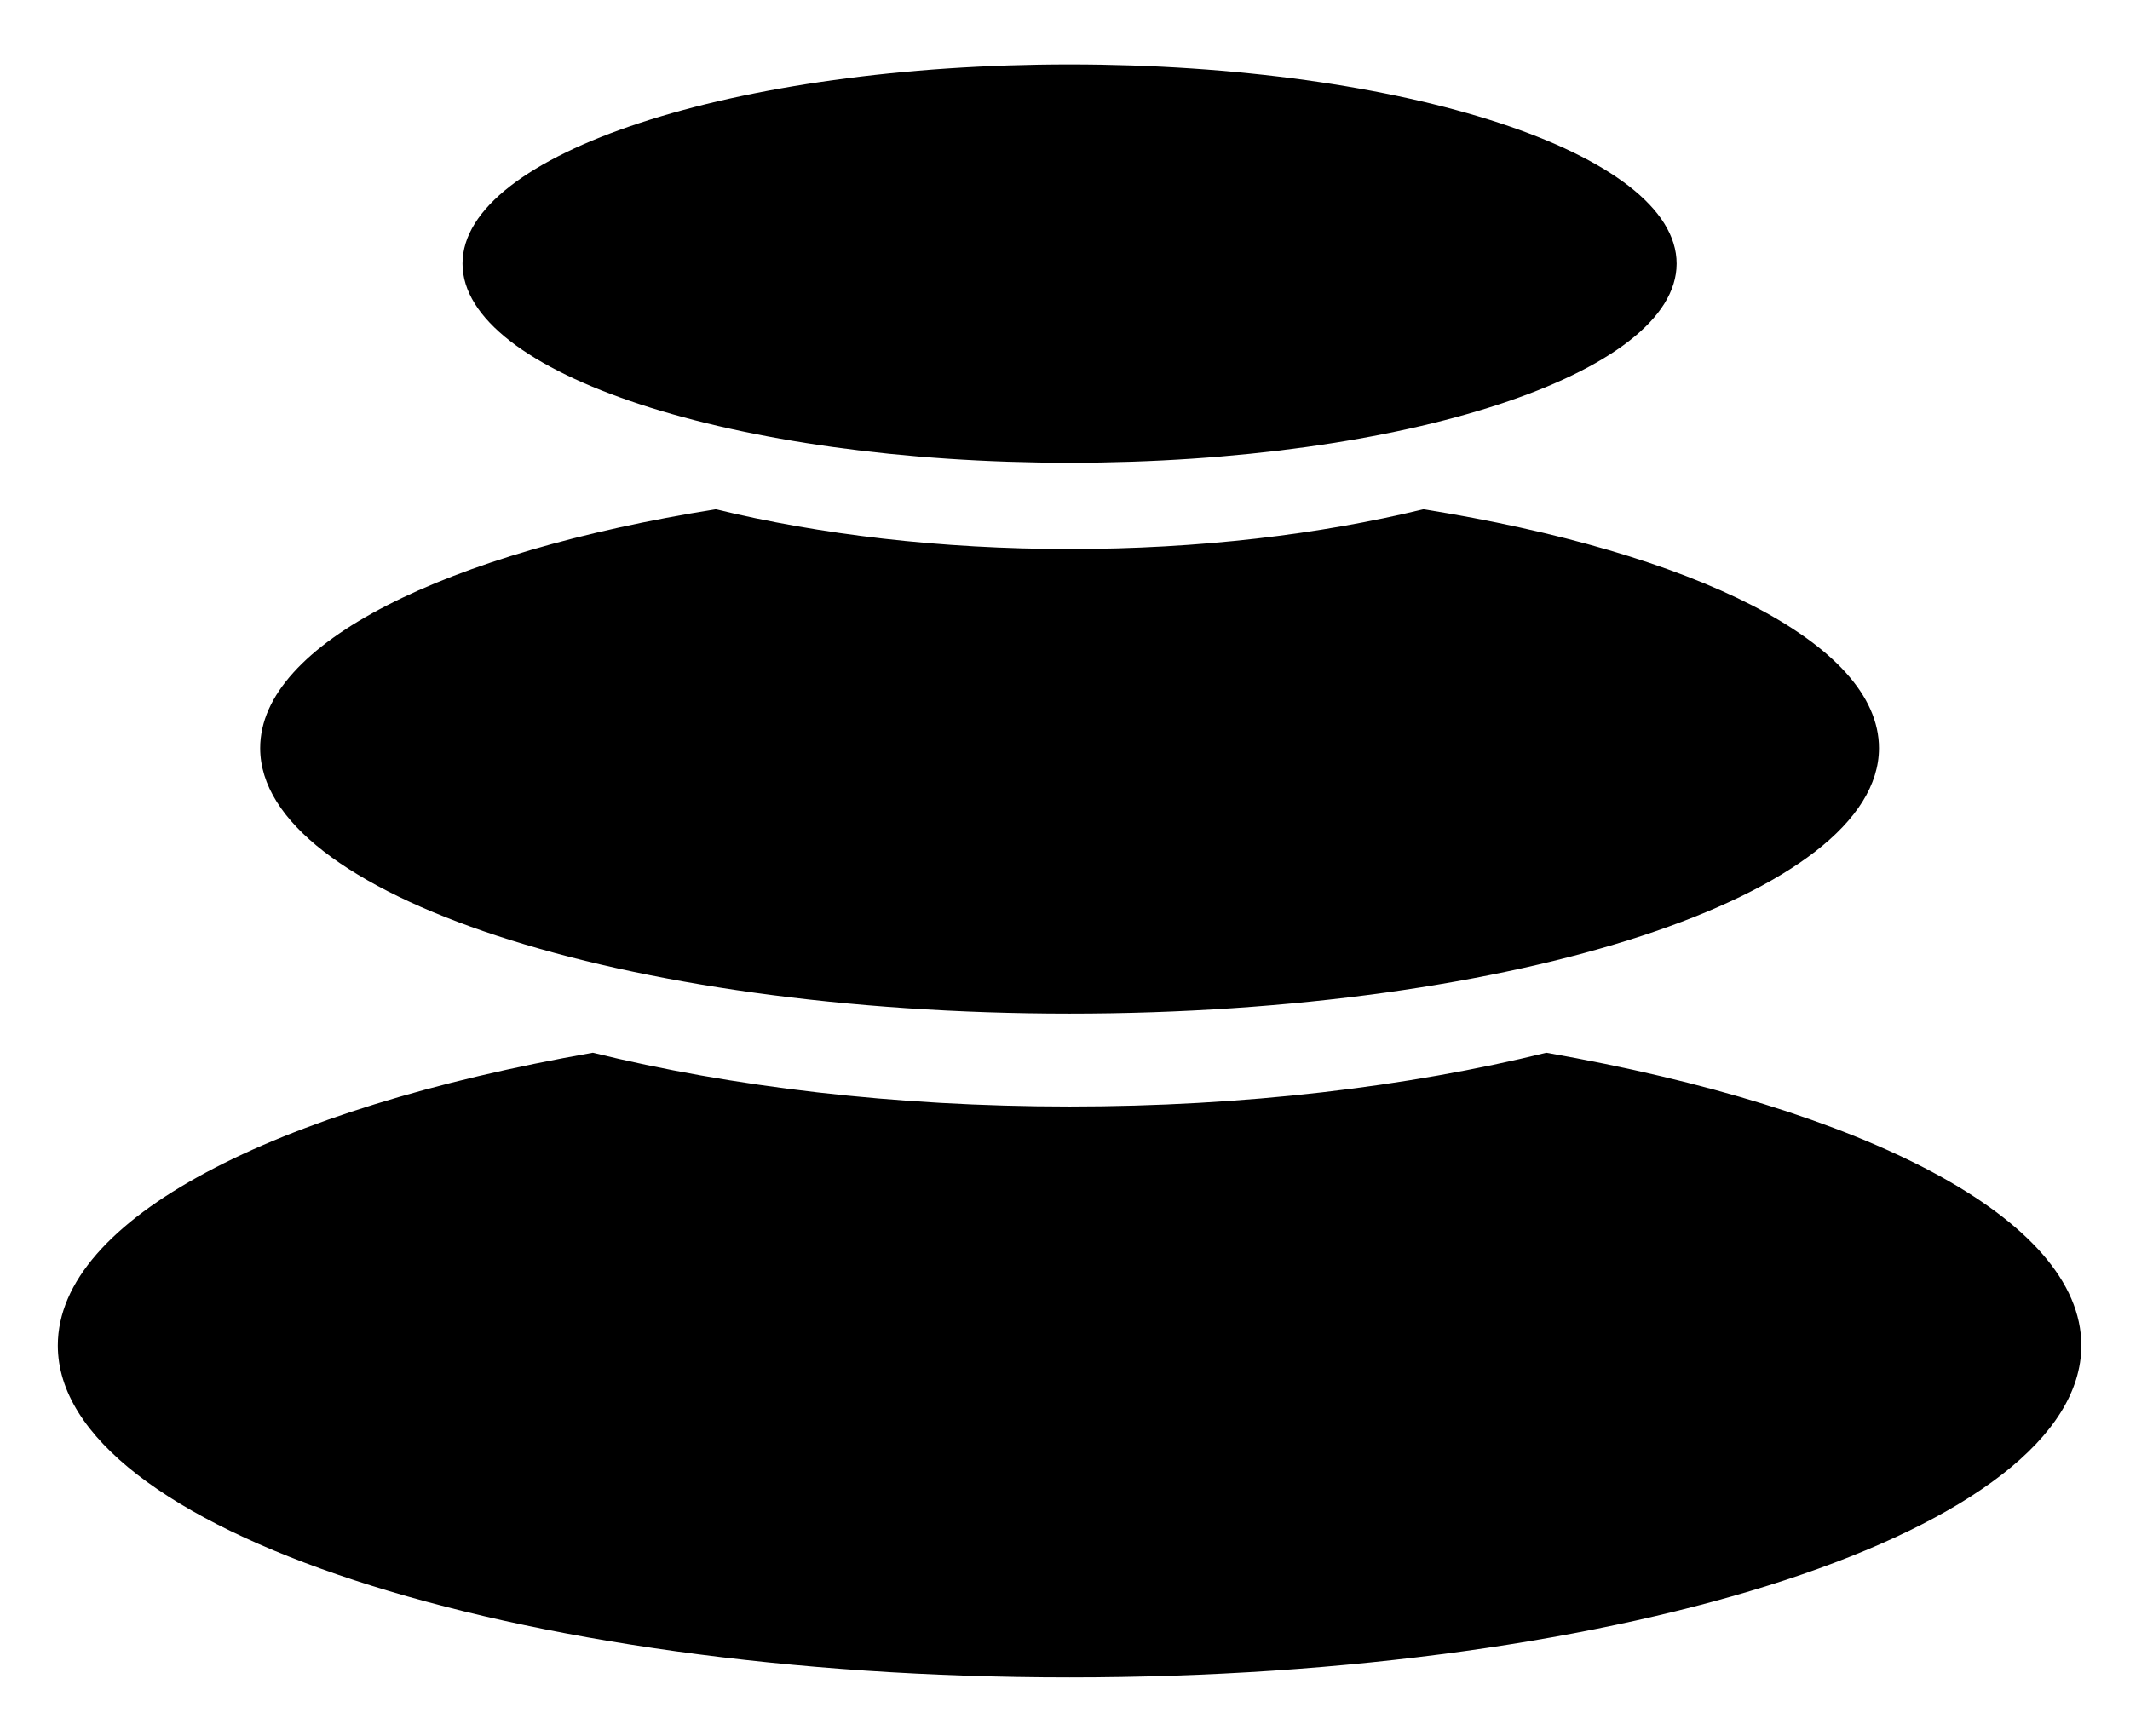
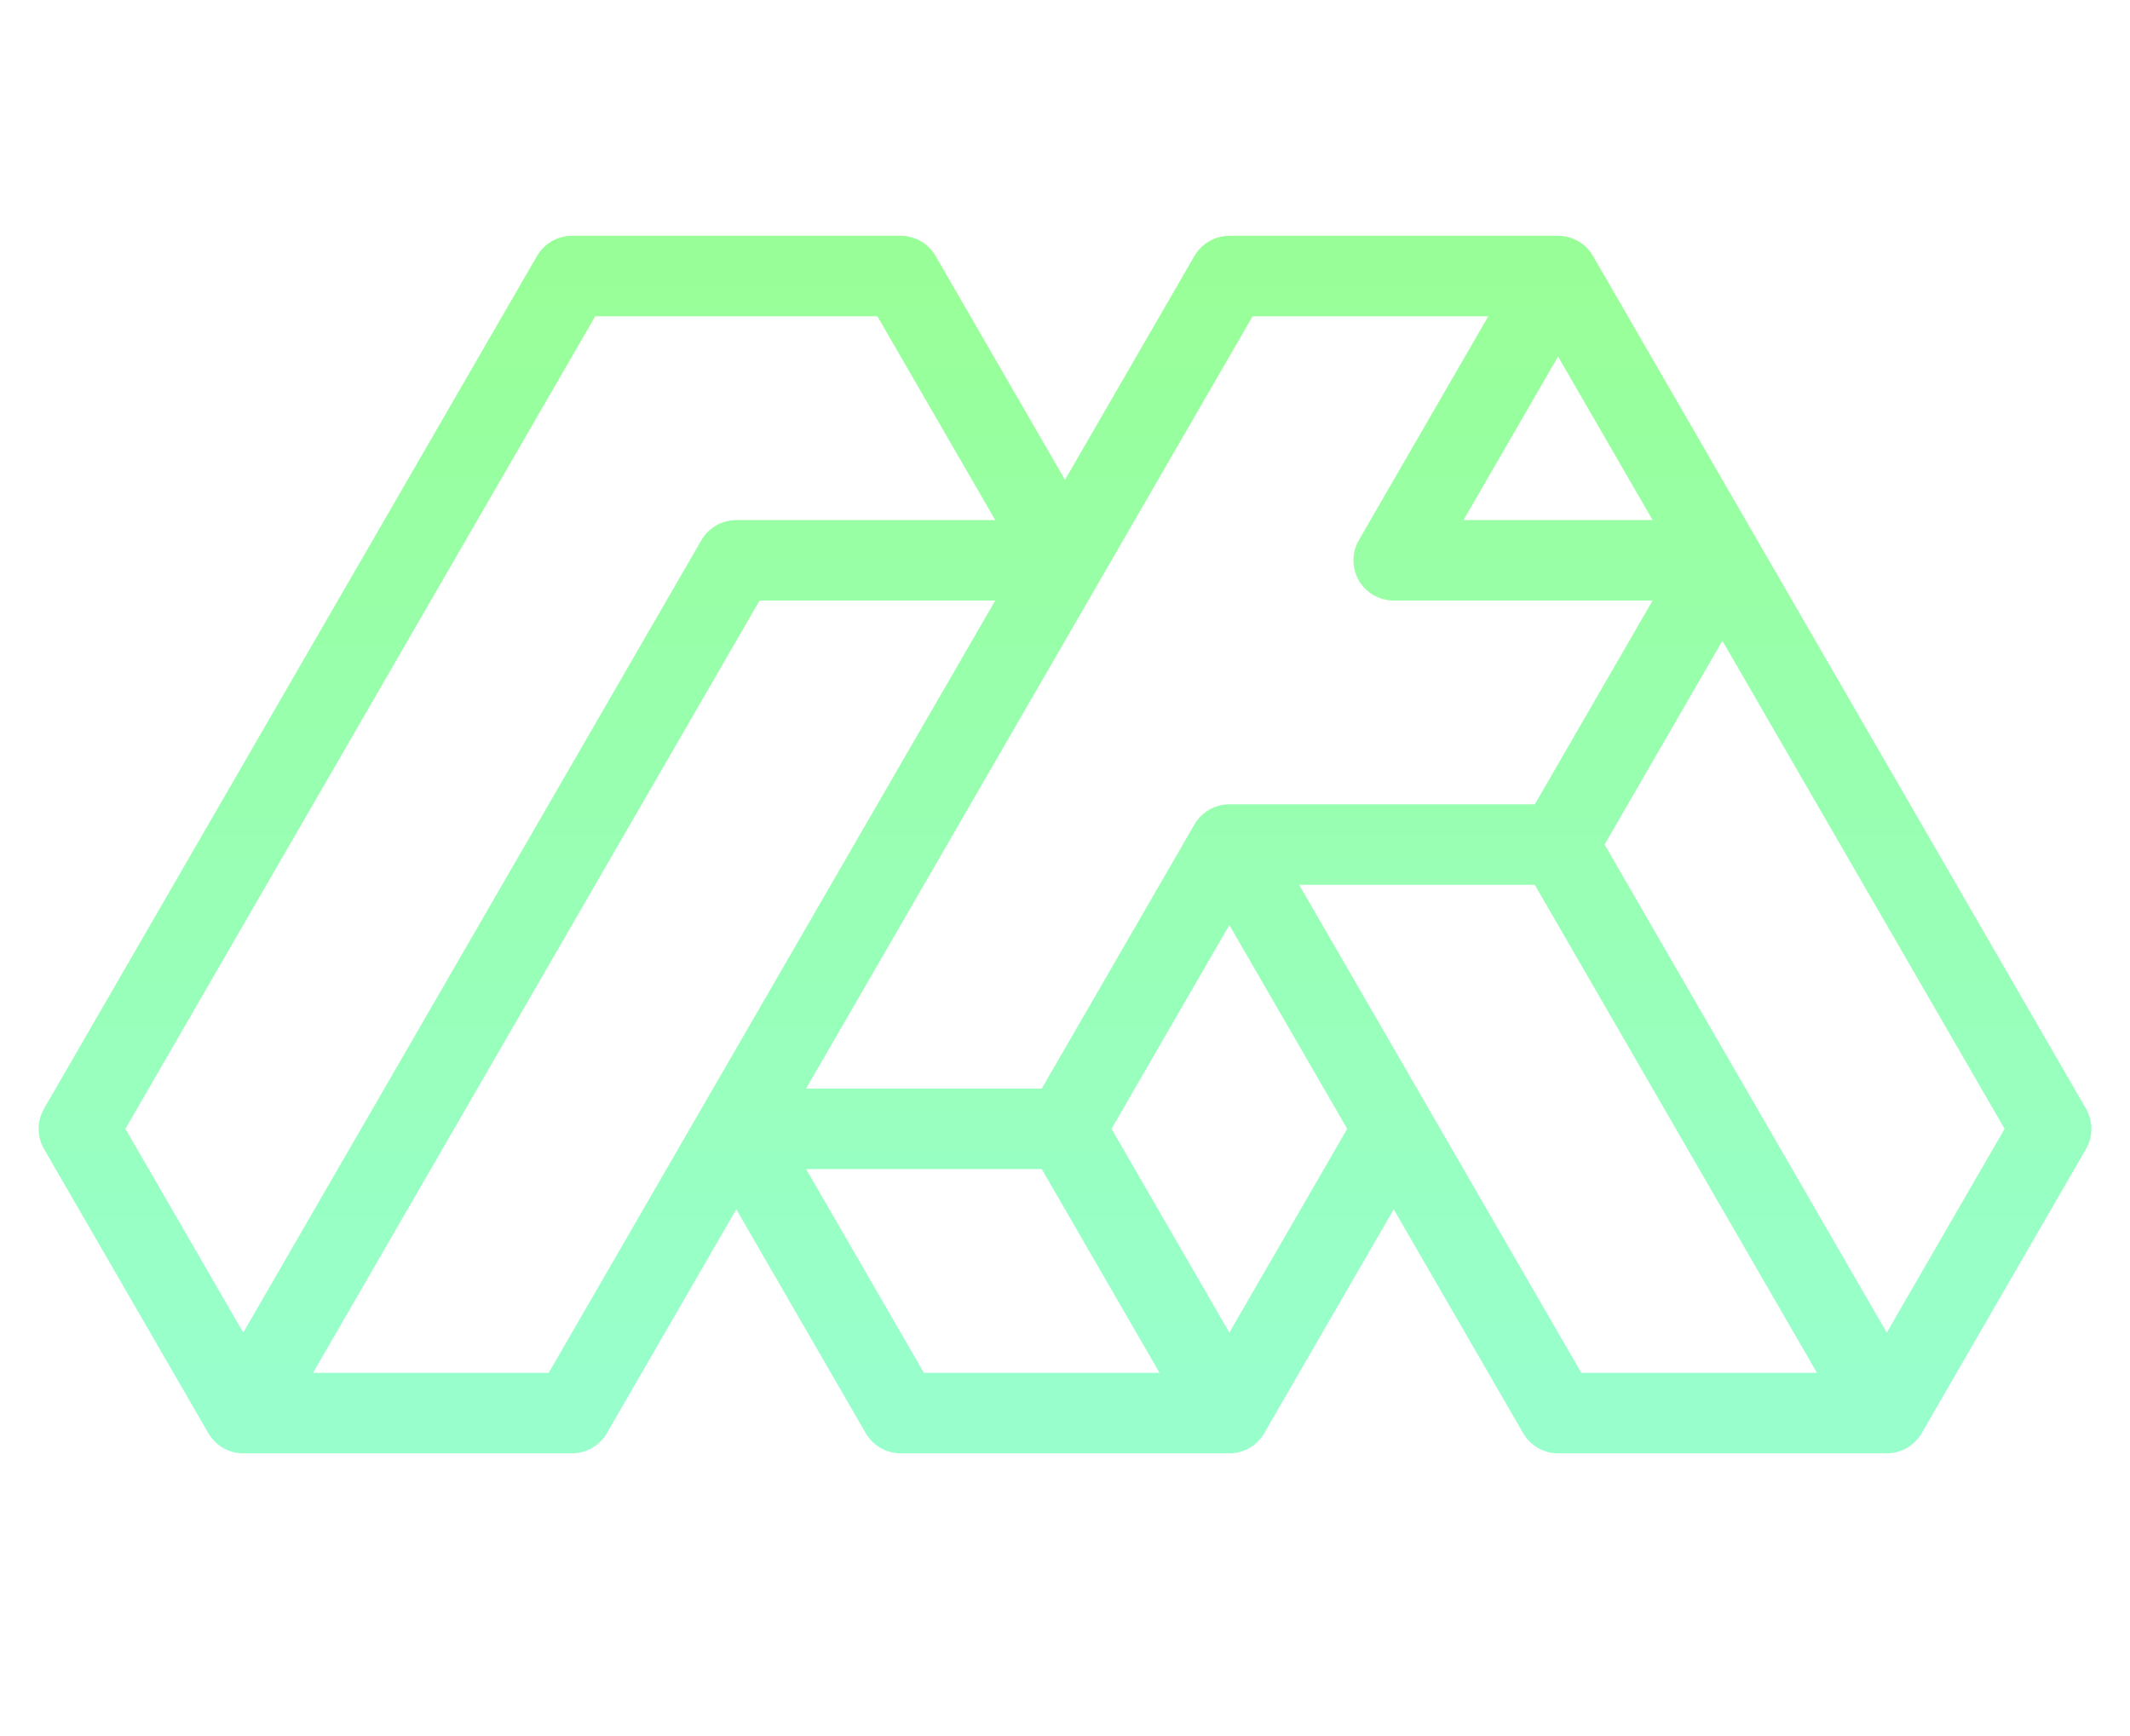
- <svg xmlns="http://www.w3.org/2000/svg" viewBox="0 0 27 22" fill="none">
-   <path fill-rule="evenodd" clip-rule="evenodd" d="M13.558 5.867C17.808 5.867 21.253 4.736 21.253 3.342C21.253 1.948 17.808 0.817 13.558 0.817C9.308 0.817 5.863 1.948 5.863 3.342C5.863 4.736 9.308 5.867 13.558 5.867ZM9.073 6.457C5.654 7.003 3.298 8.154 3.298 9.485C3.298 11.344 7.891 12.851 13.558 12.851C19.224 12.851 23.818 11.344 23.818 9.485C23.818 8.154 21.462 7.003 18.043 6.457C16.729 6.777 15.196 6.961 13.558 6.961C11.92 6.961 10.386 6.777 9.073 6.457ZM7.515 13.347C3.479 14.055 0.733 15.452 0.733 17.059C0.733 19.383 6.475 21.267 13.558 21.267C20.641 21.267 26.383 19.383 26.383 17.059C26.383 15.452 23.637 14.055 19.601 13.347C17.846 13.779 15.776 14.029 13.558 14.029C11.34 14.029 9.269 13.779 7.515 13.347Z" fill="currentColor" />
+ <svg xmlns="http://www.w3.org/2000/svg" viewBox="0 0 27 22">
+   <defs>
+     <linearGradient id="a" x1="69.545%" x2="69.545%" y1="96.552%" y2="0%">
+       <stop offset="0" stop-color="#98ffcc" />
+       <stop offset="1" stop-color="#98ff98" />
+     </linearGradient>
+   </defs>
+   <g fill="none" fill-rule="evenodd" transform="matrix(0.51083, 0, 0, 0.510204, 0.889661, 3.445408)">
+     <path stroke="url(#a)" stroke-linecap="round" stroke-linejoin="round" stroke-width="2" d="M 7.965 22.005 L 4.295 28.363 L 0.216 21.299 L 4.294 14.235 L 8.373 7.171 L 12.451 0.107 L 20.608 0.107 L 24.686 7.171 L 16.529 7.171 L 12.451 14.235 L 8.373 21.299 L 7.965 22.005 L 8.373 21.299 L 12.451 14.235 L 16.529 7.171 L 24.686 7.171 L 20.608 14.235 L 16.529 21.299 L 12.451 28.363 L 4.294 28.363 L 7.964 22.005 Z M 36.921 0.107 L 40.999 7.171 L 32.843 7.171 L 36.921 0.107 Z M 45.078 14.235 L 49.156 21.299 L 45.078 28.363 L 40.999 21.299 L 36.921 14.235 L 40.999 7.171 L 45.078 14.235 Z M 28.764 14.235 L 32.843 21.299 L 28.764 28.363 L 24.686 21.299 L 28.764 14.235 Z M 24.686 21.299 L 28.764 28.363 L 20.608 28.363 L 16.529 21.299 L 24.686 21.299 Z M 40.999 21.299 L 45.078 28.363 L 36.921 28.363 L 32.843 21.299 L 28.764 14.235 L 36.921 14.235 L 40.999 21.299 Z M 32.843 7.171 L 40.999 7.171 L 36.921 14.235 L 28.764 14.235 L 24.686 21.299 L 16.529 21.299 L 20.608 14.235 L 24.686 7.171 L 28.764 0.107 L 36.921 0.107 L 32.843 7.171 Z" />
+   </g>
</svg>
